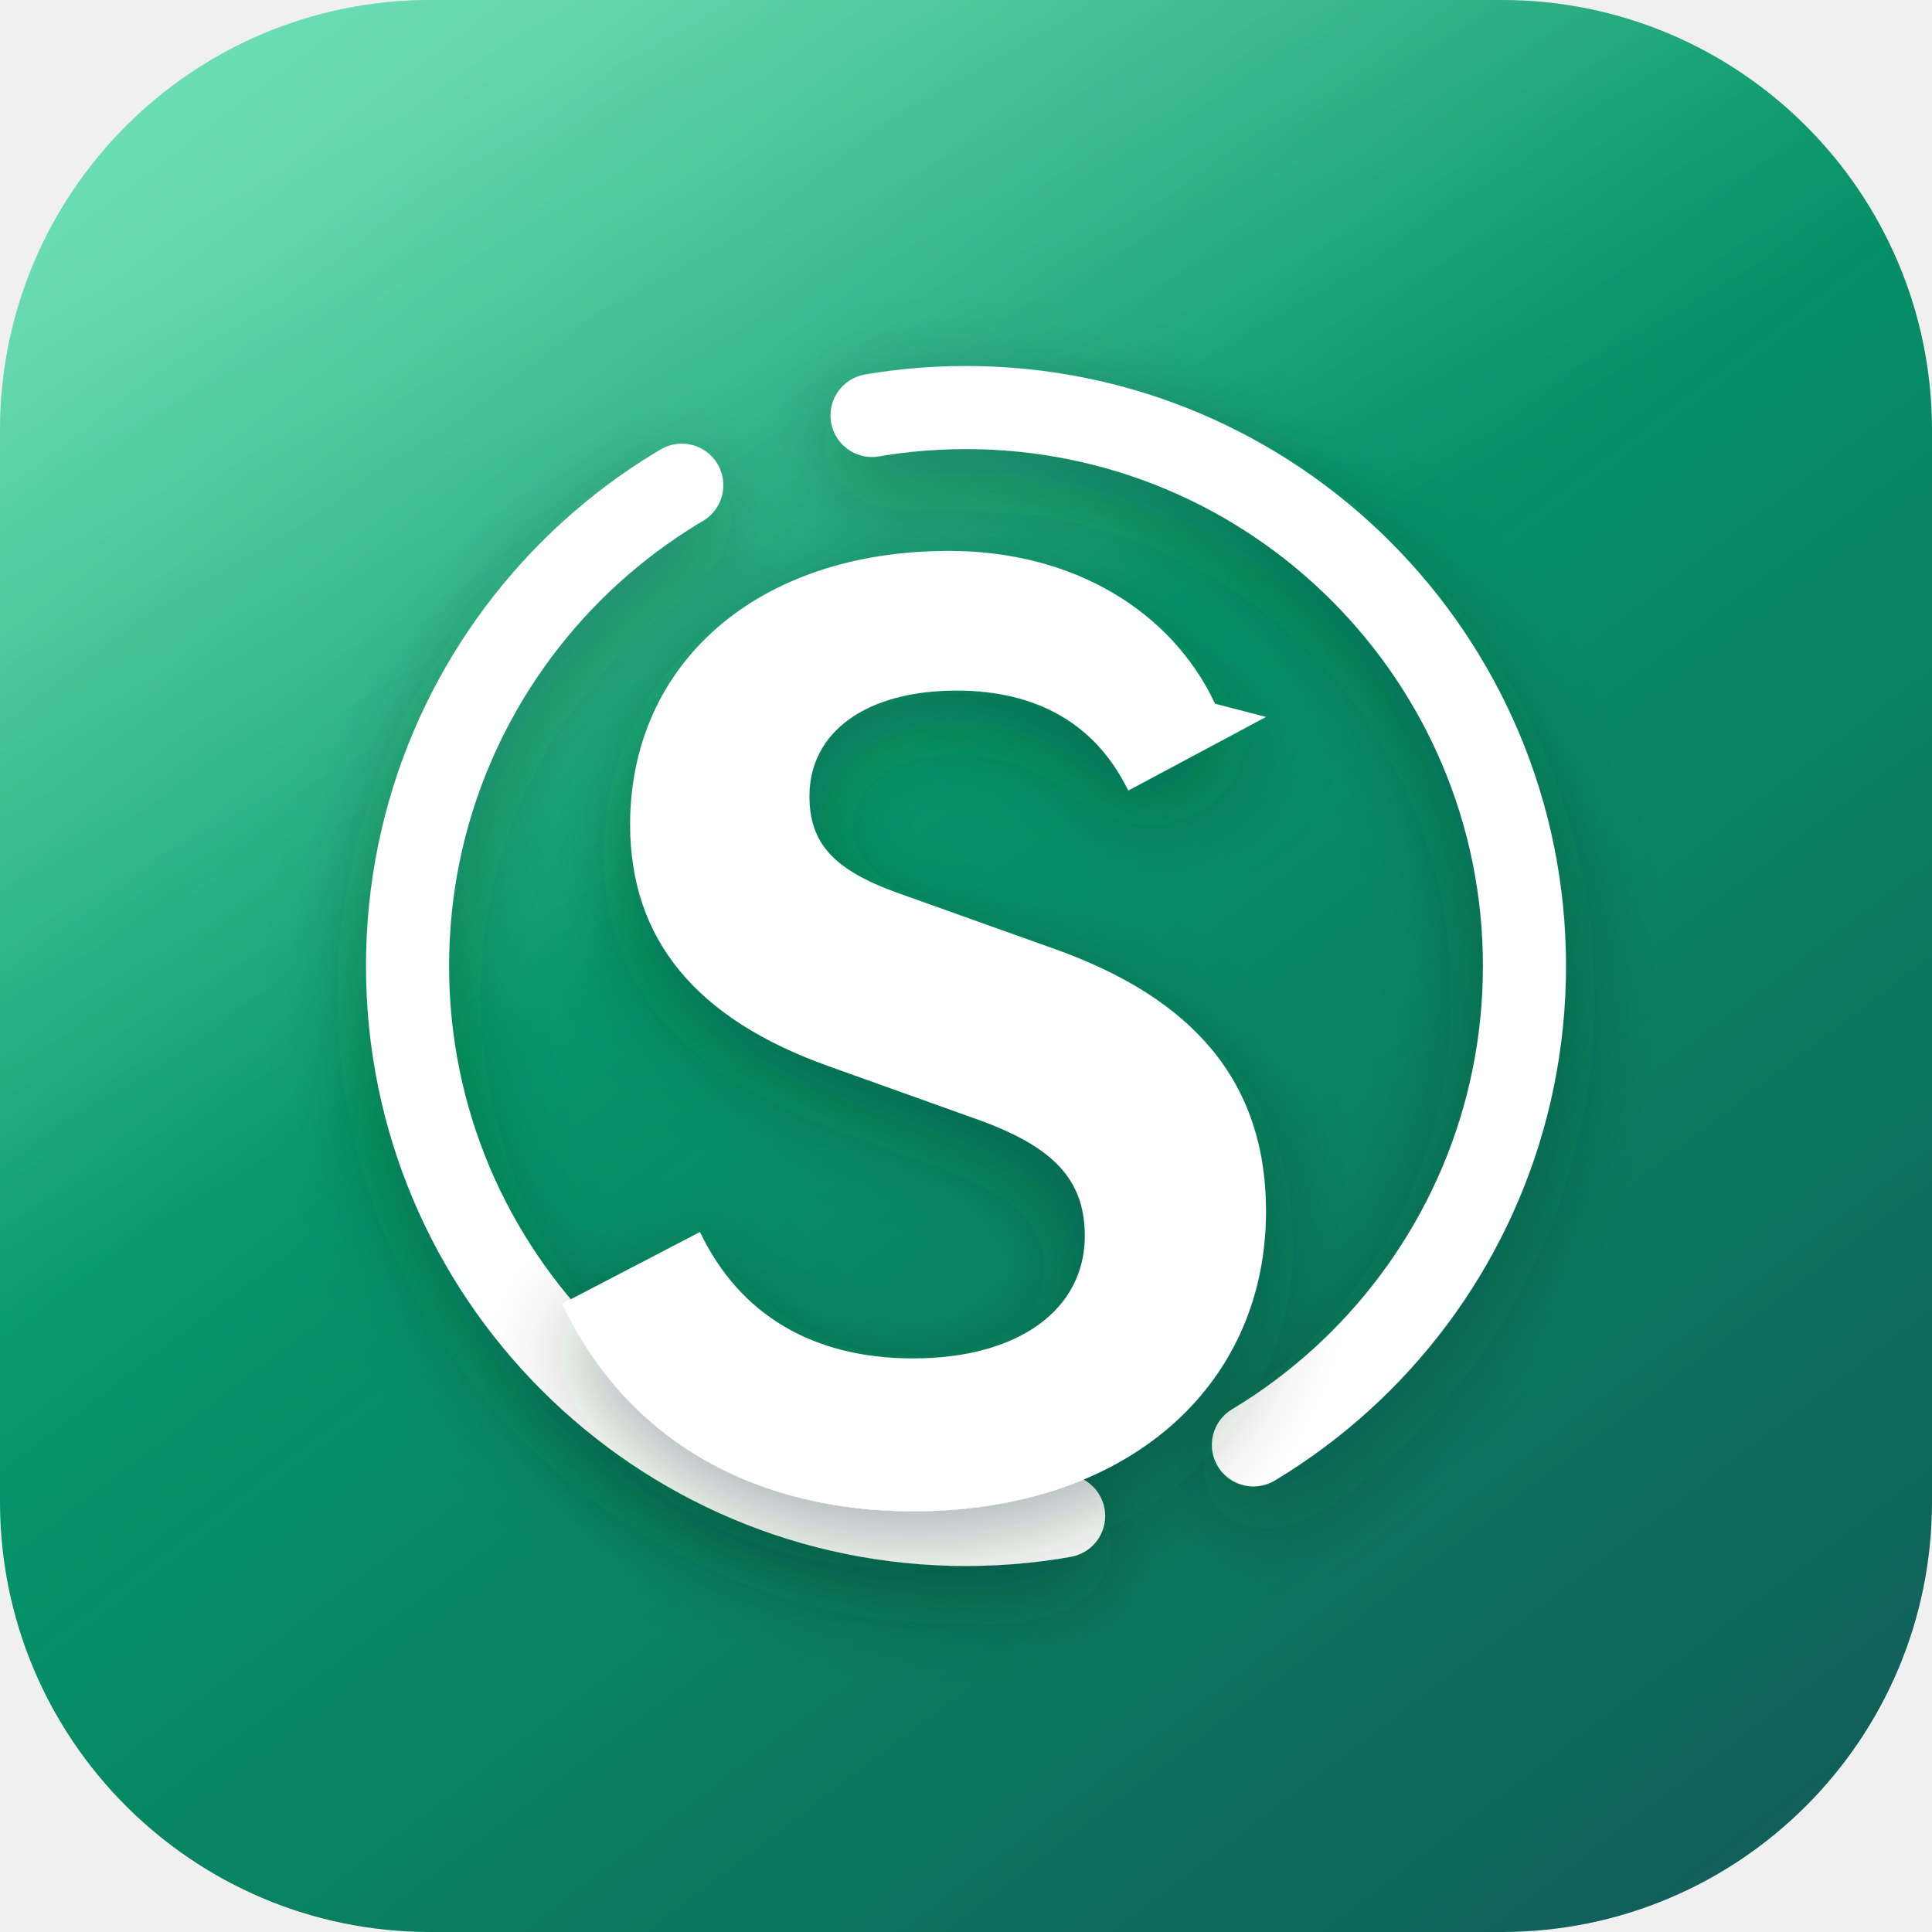
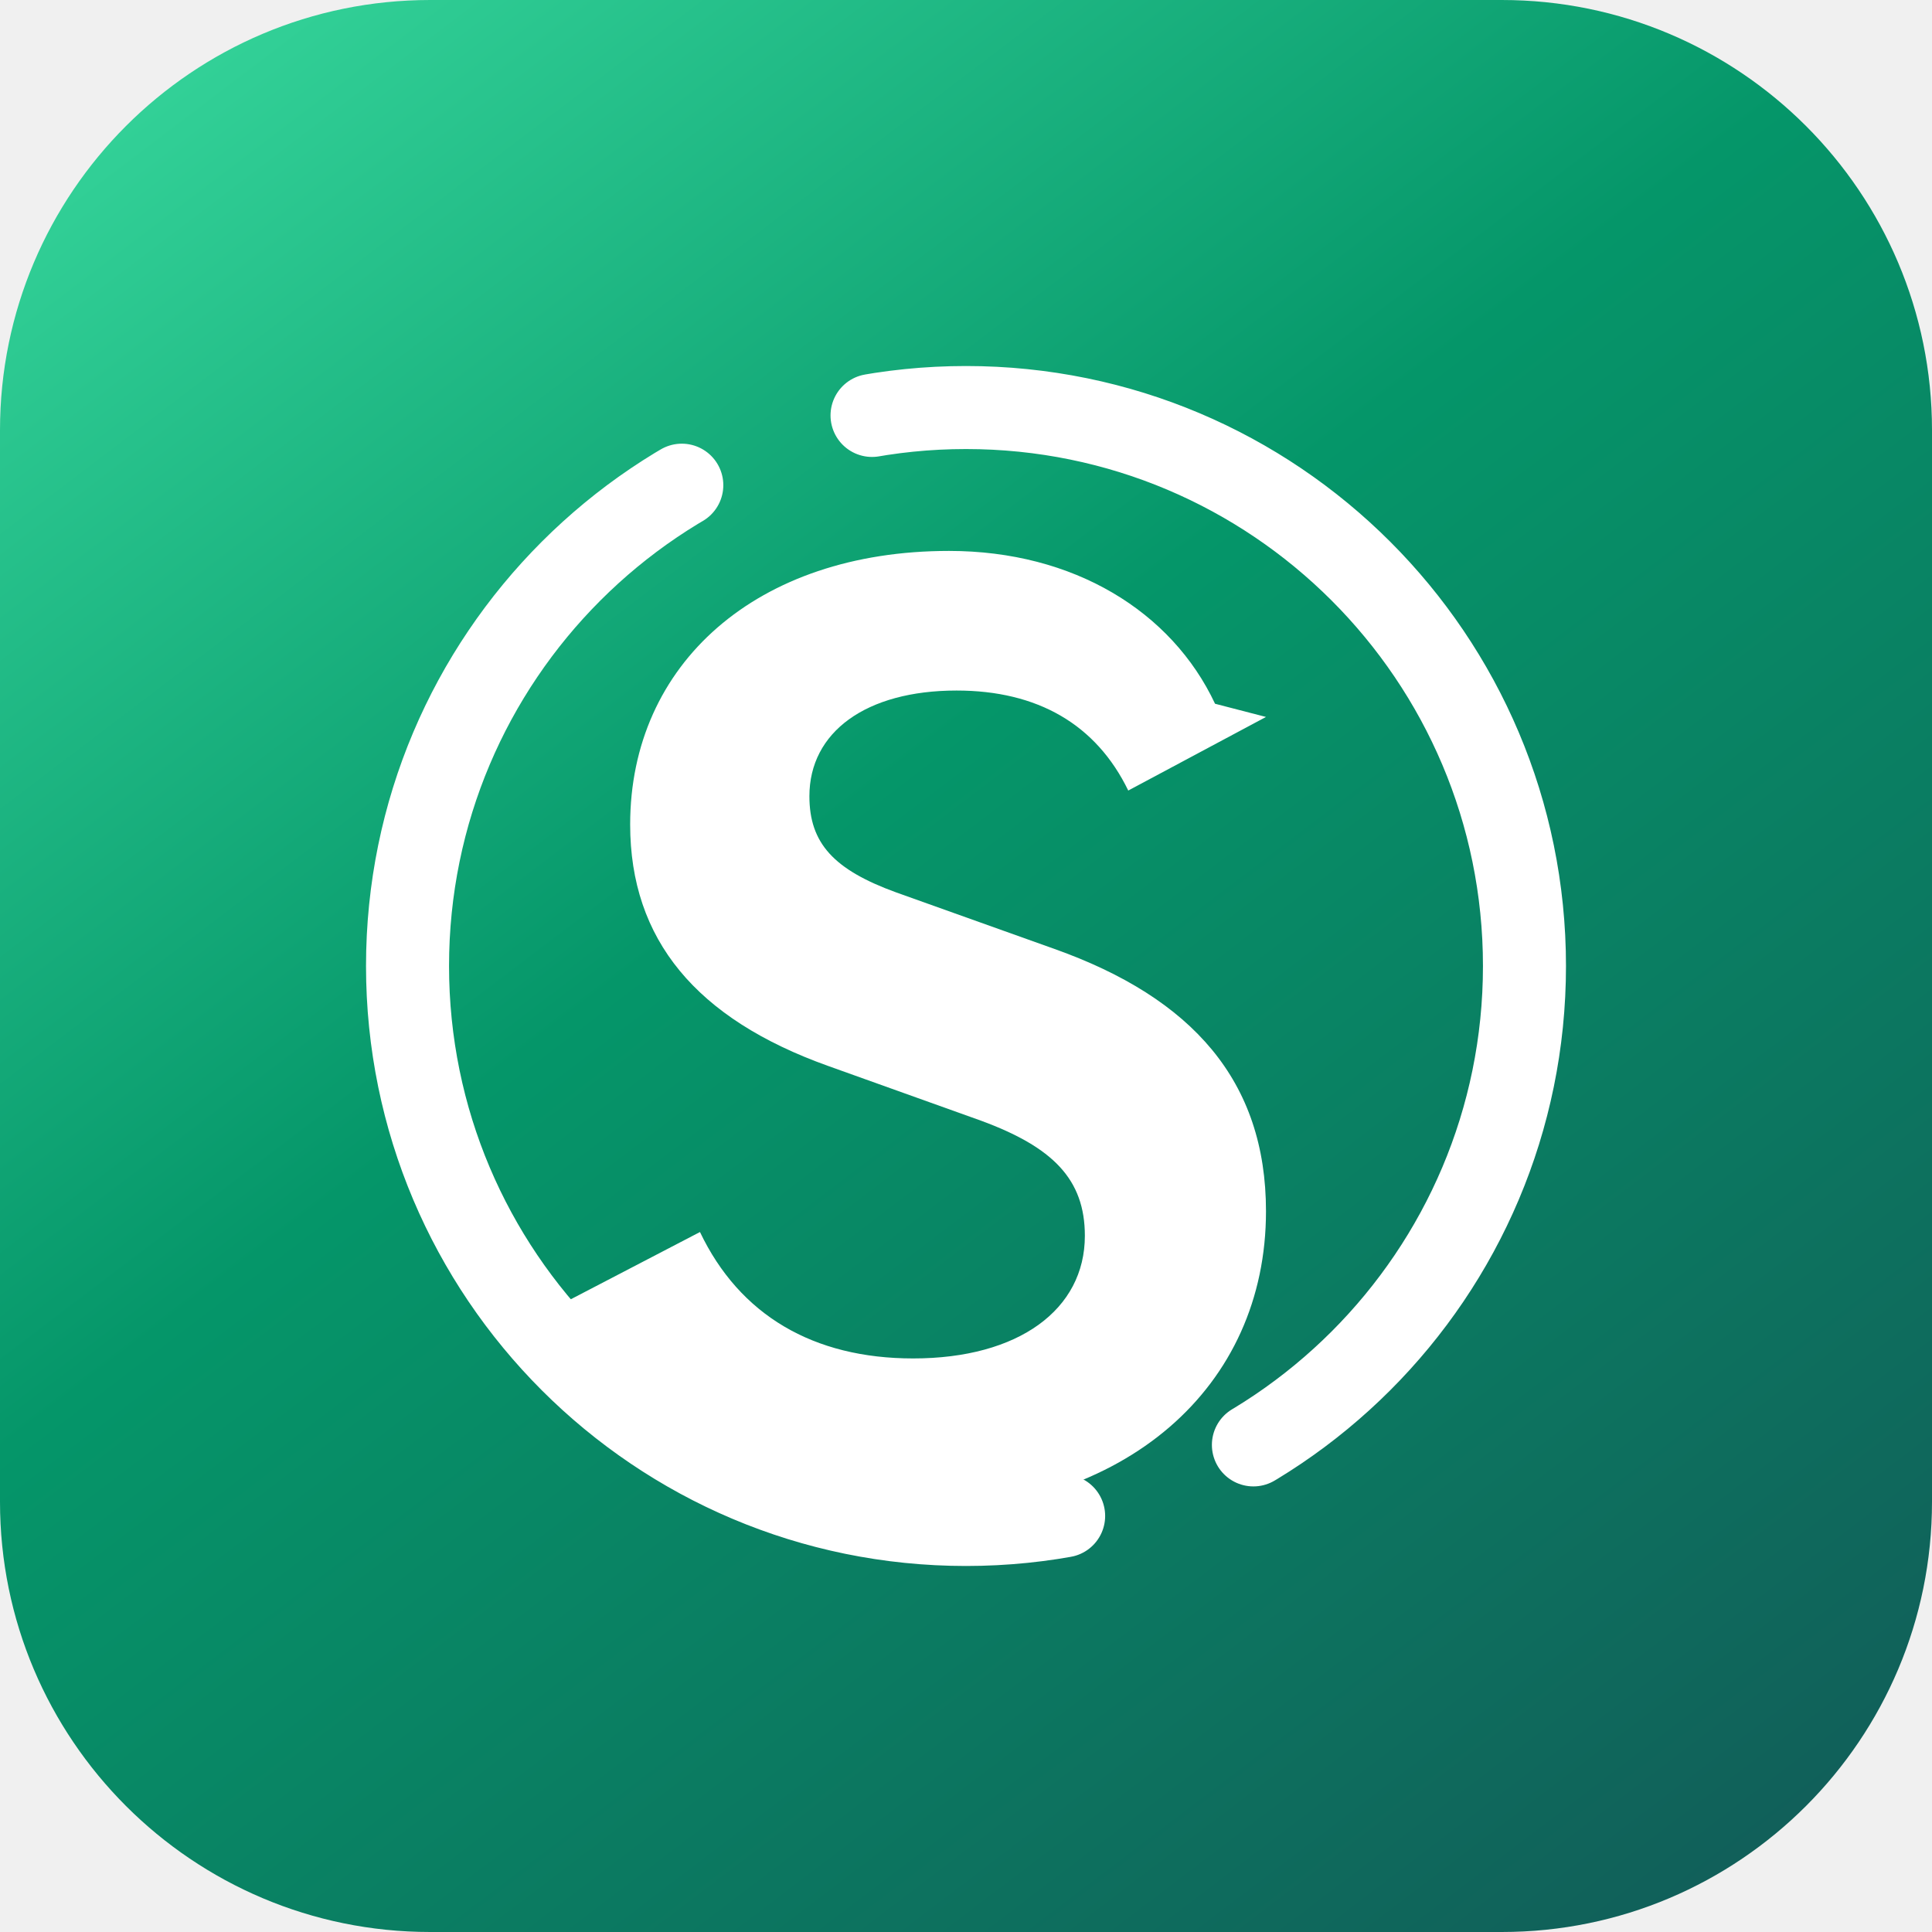
- <svg xmlns="http://www.w3.org/2000/svg" viewBox="0 0 512 512" role="img" aria-label="Santim">
+ <svg xmlns="http://www.w3.org/2000/svg" viewBox="0 0 512 512">
  <defs>
    <linearGradient id="bg" x1="12%" y1="0%" x2="88%" y2="100%">
      <stop offset="0%" stop-color="#34d399" />
      <stop offset="42%" stop-color="#059669" />
      <stop offset="100%" stop-color="#115e59" />
    </linearGradient>
-     <linearGradient id="sheen" x1="30%" y1="0%" x2="70%" y2="70%">
-       <stop offset="0%" stop-color="#ffffff" stop-opacity="0.28" />
-       <stop offset="55%" stop-color="#ffffff" stop-opacity="0" />
-     </linearGradient>
-     <filter id="lift" x="-30%" y="-30%" width="160%" height="160%">
-       <feDropShadow dx="0" dy="8" stdDeviation="12" flood-color="#022c22" flood-opacity="0.35" />
-     </filter>
  </defs>
  <rect width="512" height="512" rx="114" fill="url(#bg)" />
-   <rect width="512" height="512" rx="114" fill="url(#sheen)" />
-   <g filter="url(#lift)" fill="none" stroke="#ffffff" stroke-linecap="round">
-     <path stroke-width="22" d="M256 108          a148 148 0 0 1 0 296          a148 148 0 0 1 0 -296" stroke-dasharray="412 54" stroke-dashoffset="27" />
-   </g>
-   <g filter="url(#lift)">
-     <path fill="#ffffff" d="M322 186.5c-11.5-24.5-37.5-40.5-70.5-40.5-51 0-84.5 30-84.5 72.5 0 30.5 17.5 51.5 52.5 64l40.5 14.5c19 7 27.5 15.5 27.5 30.5 0 19.5-17.5 32.5-45.5 32.5-26.5 0-46-11.5-56.5-33.5l-36.5 19c17.5 37 52 55 93 55 56.5 0 93.5-33 93.5-79.5 0-34.5-19.5-56.5-56-69.5l-42-15c-16.5-6-23-13-23-25.5 0-17 15-28 39-28 21.5 0 37 9 45.5 26.5l36.5-19.5z" />
-   </g>
+   <path fill="none" stroke="#ffffff" stroke-width="22" stroke-linecap="round" d="M256 108a148 148 0 0 1 0 296a148 148 0 0 1 0-296" stroke-dasharray="412 54" stroke-dashoffset="27" />
+   <path fill="#ffffff" d="M322 186.5c-11.5-24.5-37.5-40.5-70.5-40.5-51 0-84.5 30-84.5 72.5 0 30.5 17.5 51.5 52.5 64l40.5 14.5c19 7 27.5 15.5 27.5 30.5 0 19.5-17.5 32.5-45.5 32.5-26.5 0-46-11.5-56.5-33.5l-36.5 19c17.5 37 52 55 93 55 56.5 0 93.5-33 93.5-79.5 0-34.5-19.5-56.5-56-69.5l-42-15c-16.5-6-23-13-23-25.5 0-17 15-28 39-28 21.5 0 37 9 45.5 26.5l36.5-19.5z" />
</svg>
